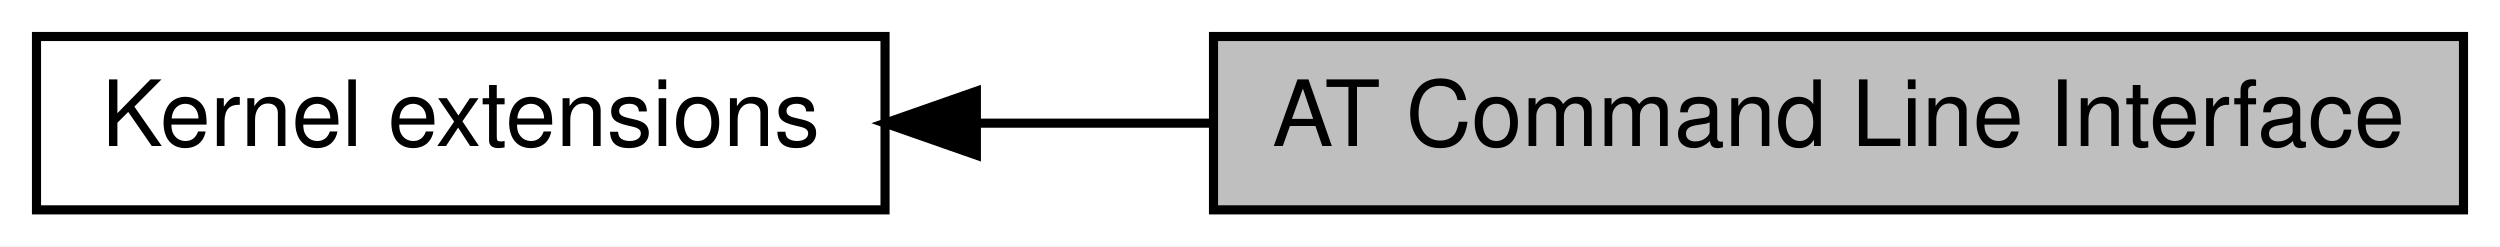
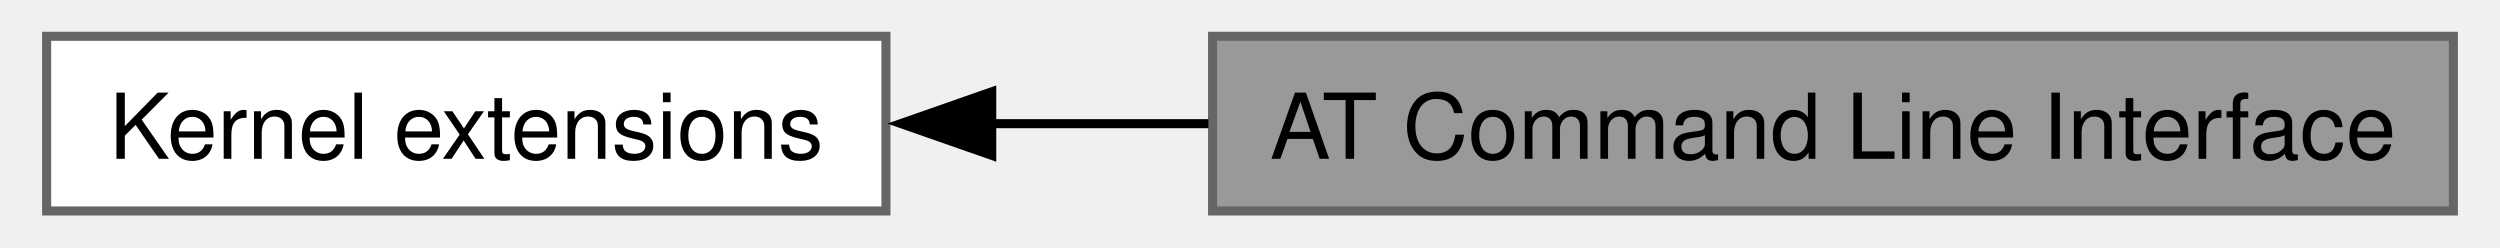
- <svg xmlns="http://www.w3.org/2000/svg" xmlns:xlink="http://www.w3.org/1999/xlink" width="274pt" height="27pt" viewBox="0.00 0.00 274.00 27.00">
-   <g id="graph0" class="graph" transform="scale(1 1) rotate(0) translate(4 23)">
-     <polygon fill="white" stroke="transparent" points="-4,4 -4,-23 270,-23 270,4 -4,4" />
-     <g id="node1" class="node">
-       <g id="a_node1">
+ <svg xmlns="http://www.w3.org/2000/svg" xmlns:xlink="http://www.w3.org/1999/xlink" width="273pt" height="27pt" viewBox="0.00 0.00 273.25 27.25">
+   <g id="graph0" class="graph" transform="scale(1 1) rotate(0) translate(4 23.25)">
+     <g id="Node000001" class="node">
+       <g id="a_Node000001">
        <a xlink:title="API for the AT Command Line Interface extension.">
-           <polygon fill="#bfbfbf" stroke="black" points="266,-19 129,-19 129,0 266,0 266,-19" />
-           <text text-anchor="middle" x="197.5" y="-7" font-family="Helvetica,sans-Serif" font-size="10.00">AT Command Line Interface</text>
+           <polygon fill="#999999" stroke="#666666" points="265.25,-19.25 128.5,-19.25 128.5,0 265.25,0 265.25,-19.25" />
+           <text text-anchor="middle" x="196.88" y="-5.75" font-family="Helvetica,sans-Serif" font-size="10.00">AT Command Line Interface</text>
        </a>
      </g>
    </g>
-     <g id="node2" class="node">
-       <g id="a_node2">
+     <g id="Node000002" class="node">
+       <g id="a_Node000002">
        <a xlink:href="group__qmodules.html" target="_top" xlink:title=" ">
-           <polygon fill="white" stroke="black" points="93,-19 0,-19 0,0 93,0 93,-19" />
-           <text text-anchor="middle" x="46.5" y="-7" font-family="Helvetica,sans-Serif" font-size="10.00">Kernel extensions</text>
+           <polygon fill="white" stroke="#666666" points="92.5,-19.25 0,-19.25 0,0 92.5,0 92.5,-19.25" />
+           <text text-anchor="middle" x="46.25" y="-5.75" font-family="Helvetica,sans-Serif" font-size="10.00">Kernel extensions</text>
        </a>
      </g>
    </g>
    <g id="edge1" class="edge">
-       <path fill="none" stroke="black" d="M103.04,-9.5C111.43,-9.5 120.16,-9.5 128.77,-9.5" />
-       <polygon fill="black" stroke="black" points="103.01,-6 93.01,-9.5 103.01,-13 103.01,-6" />
+       <path fill="none" stroke="black" d="M103.95,-9.62C111.83,-9.62 119.99,-9.62 128.04,-9.62" />
+       <polygon fill="black" stroke="black" points="104.16,-6.13 94.16,-9.63 104.16,-13.13 104.16,-6.13" />
    </g>
  </g>
</svg>
